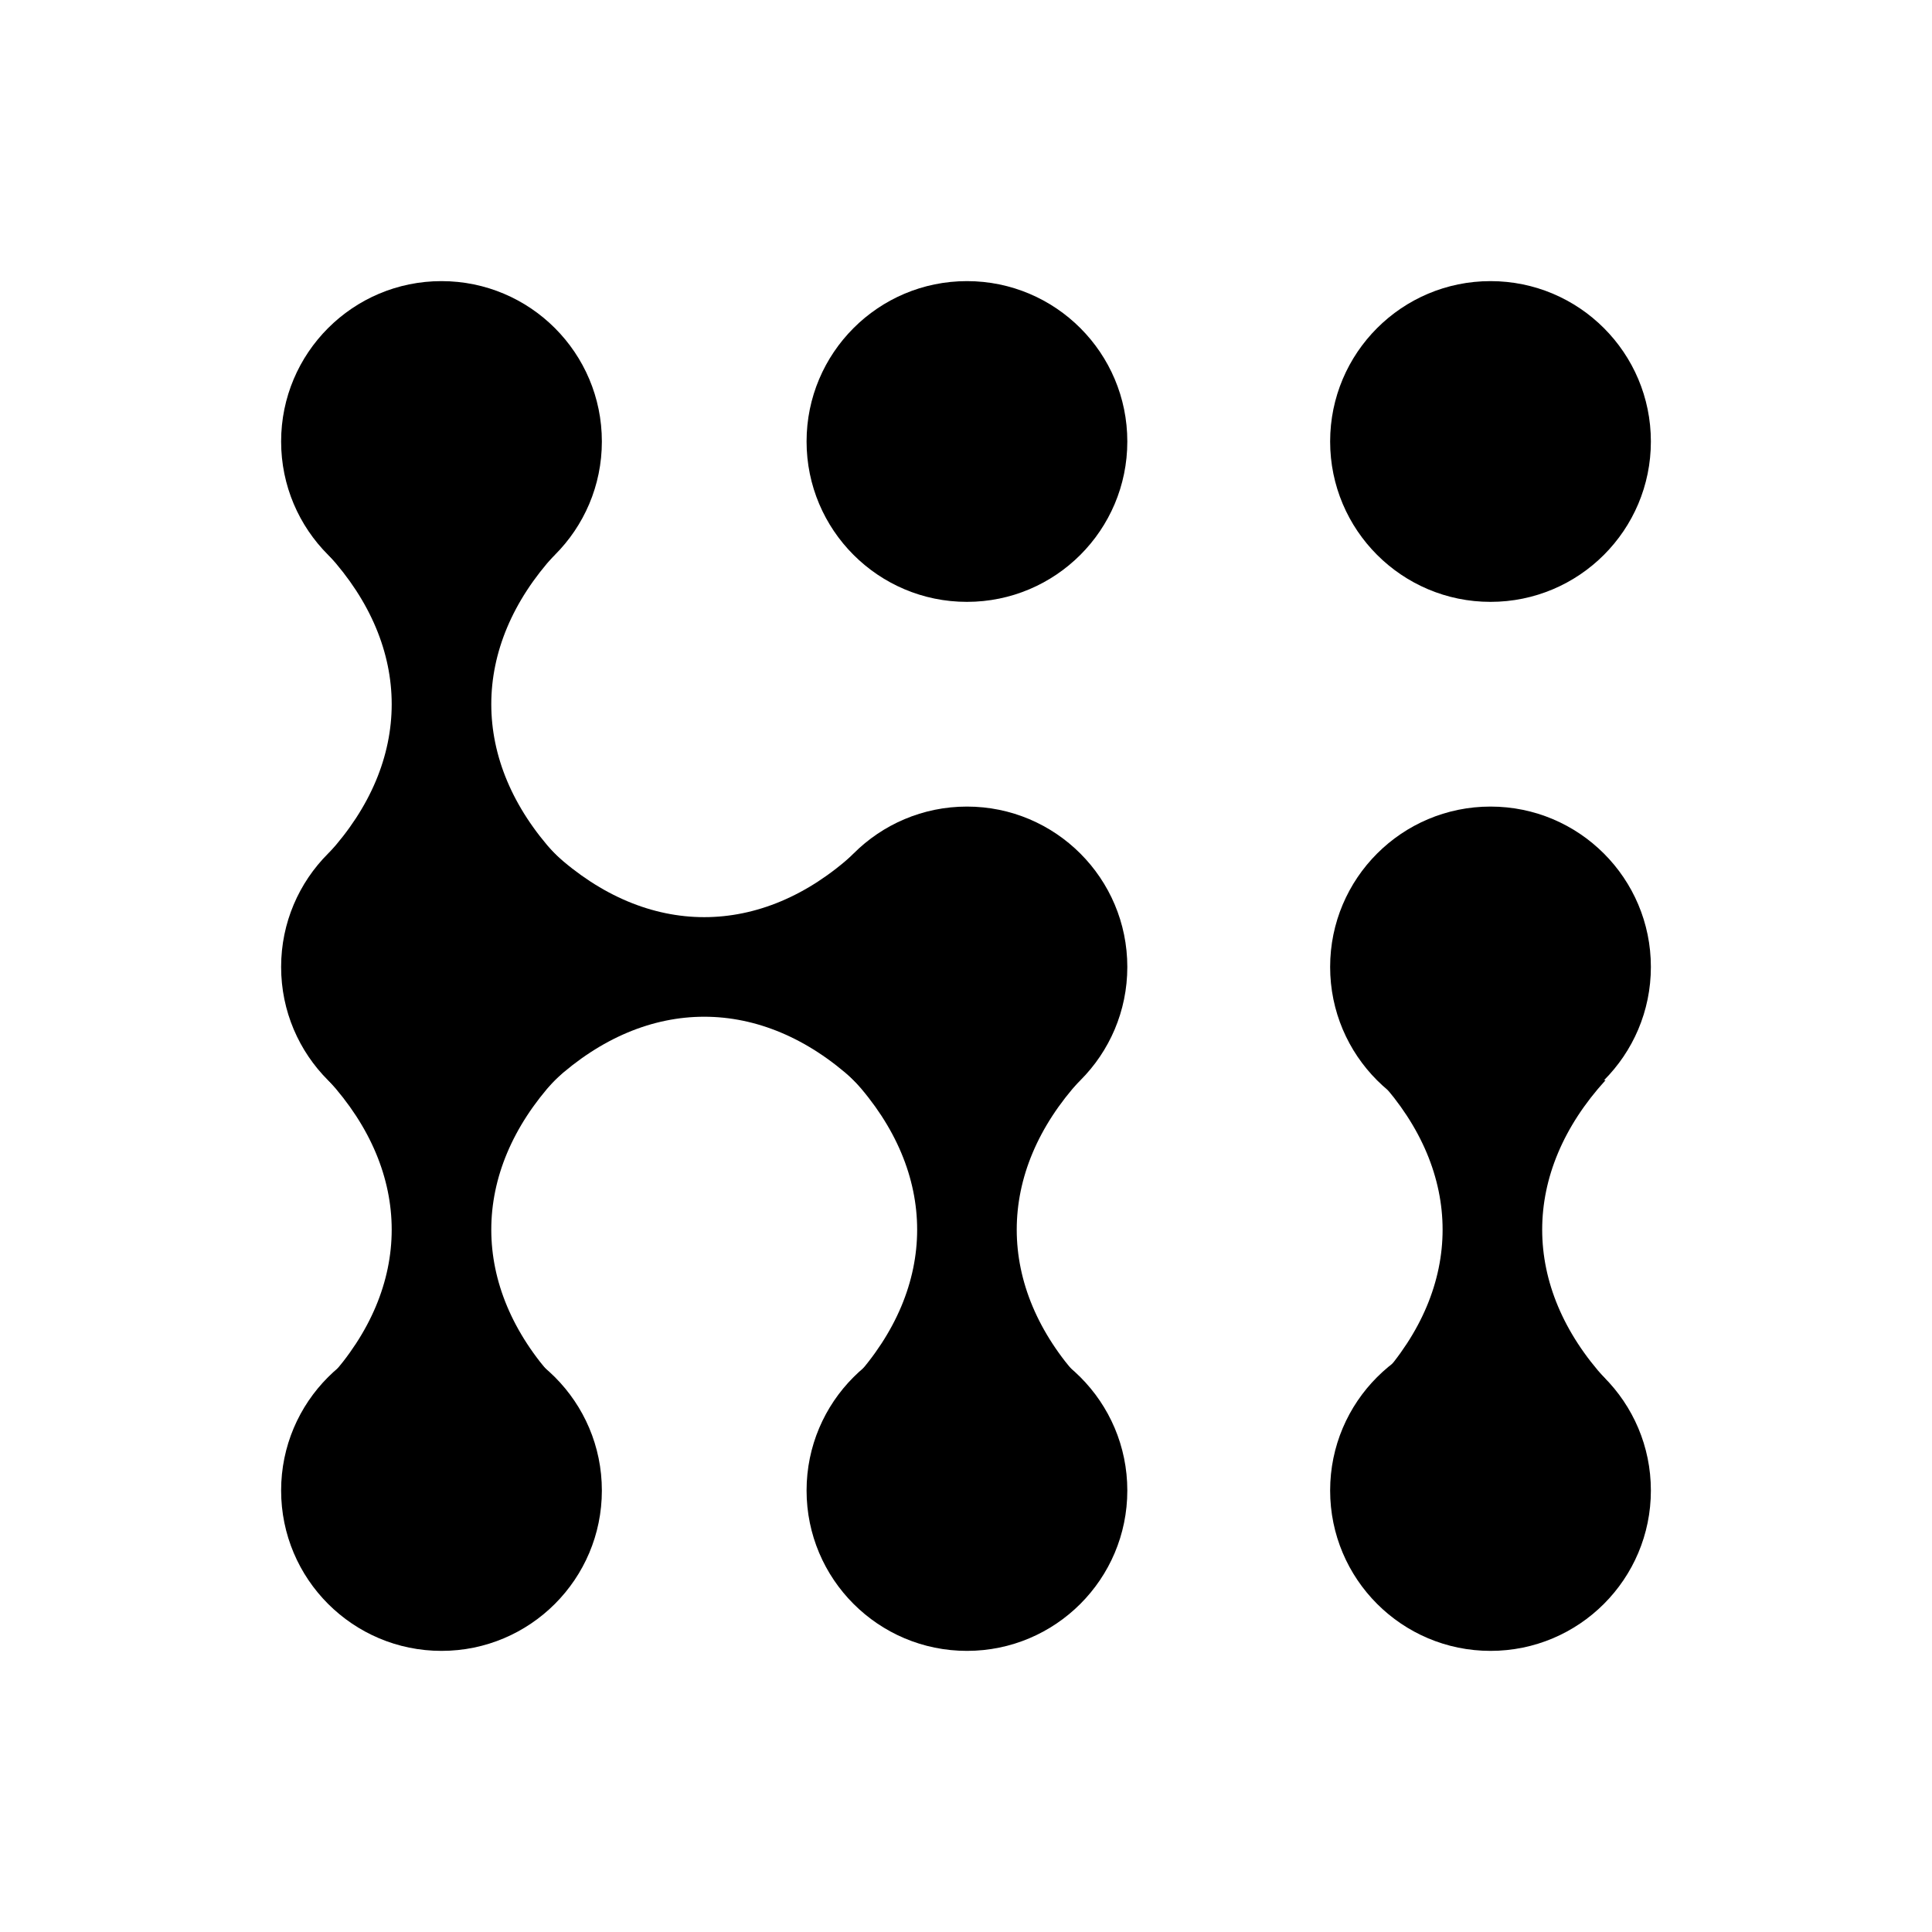
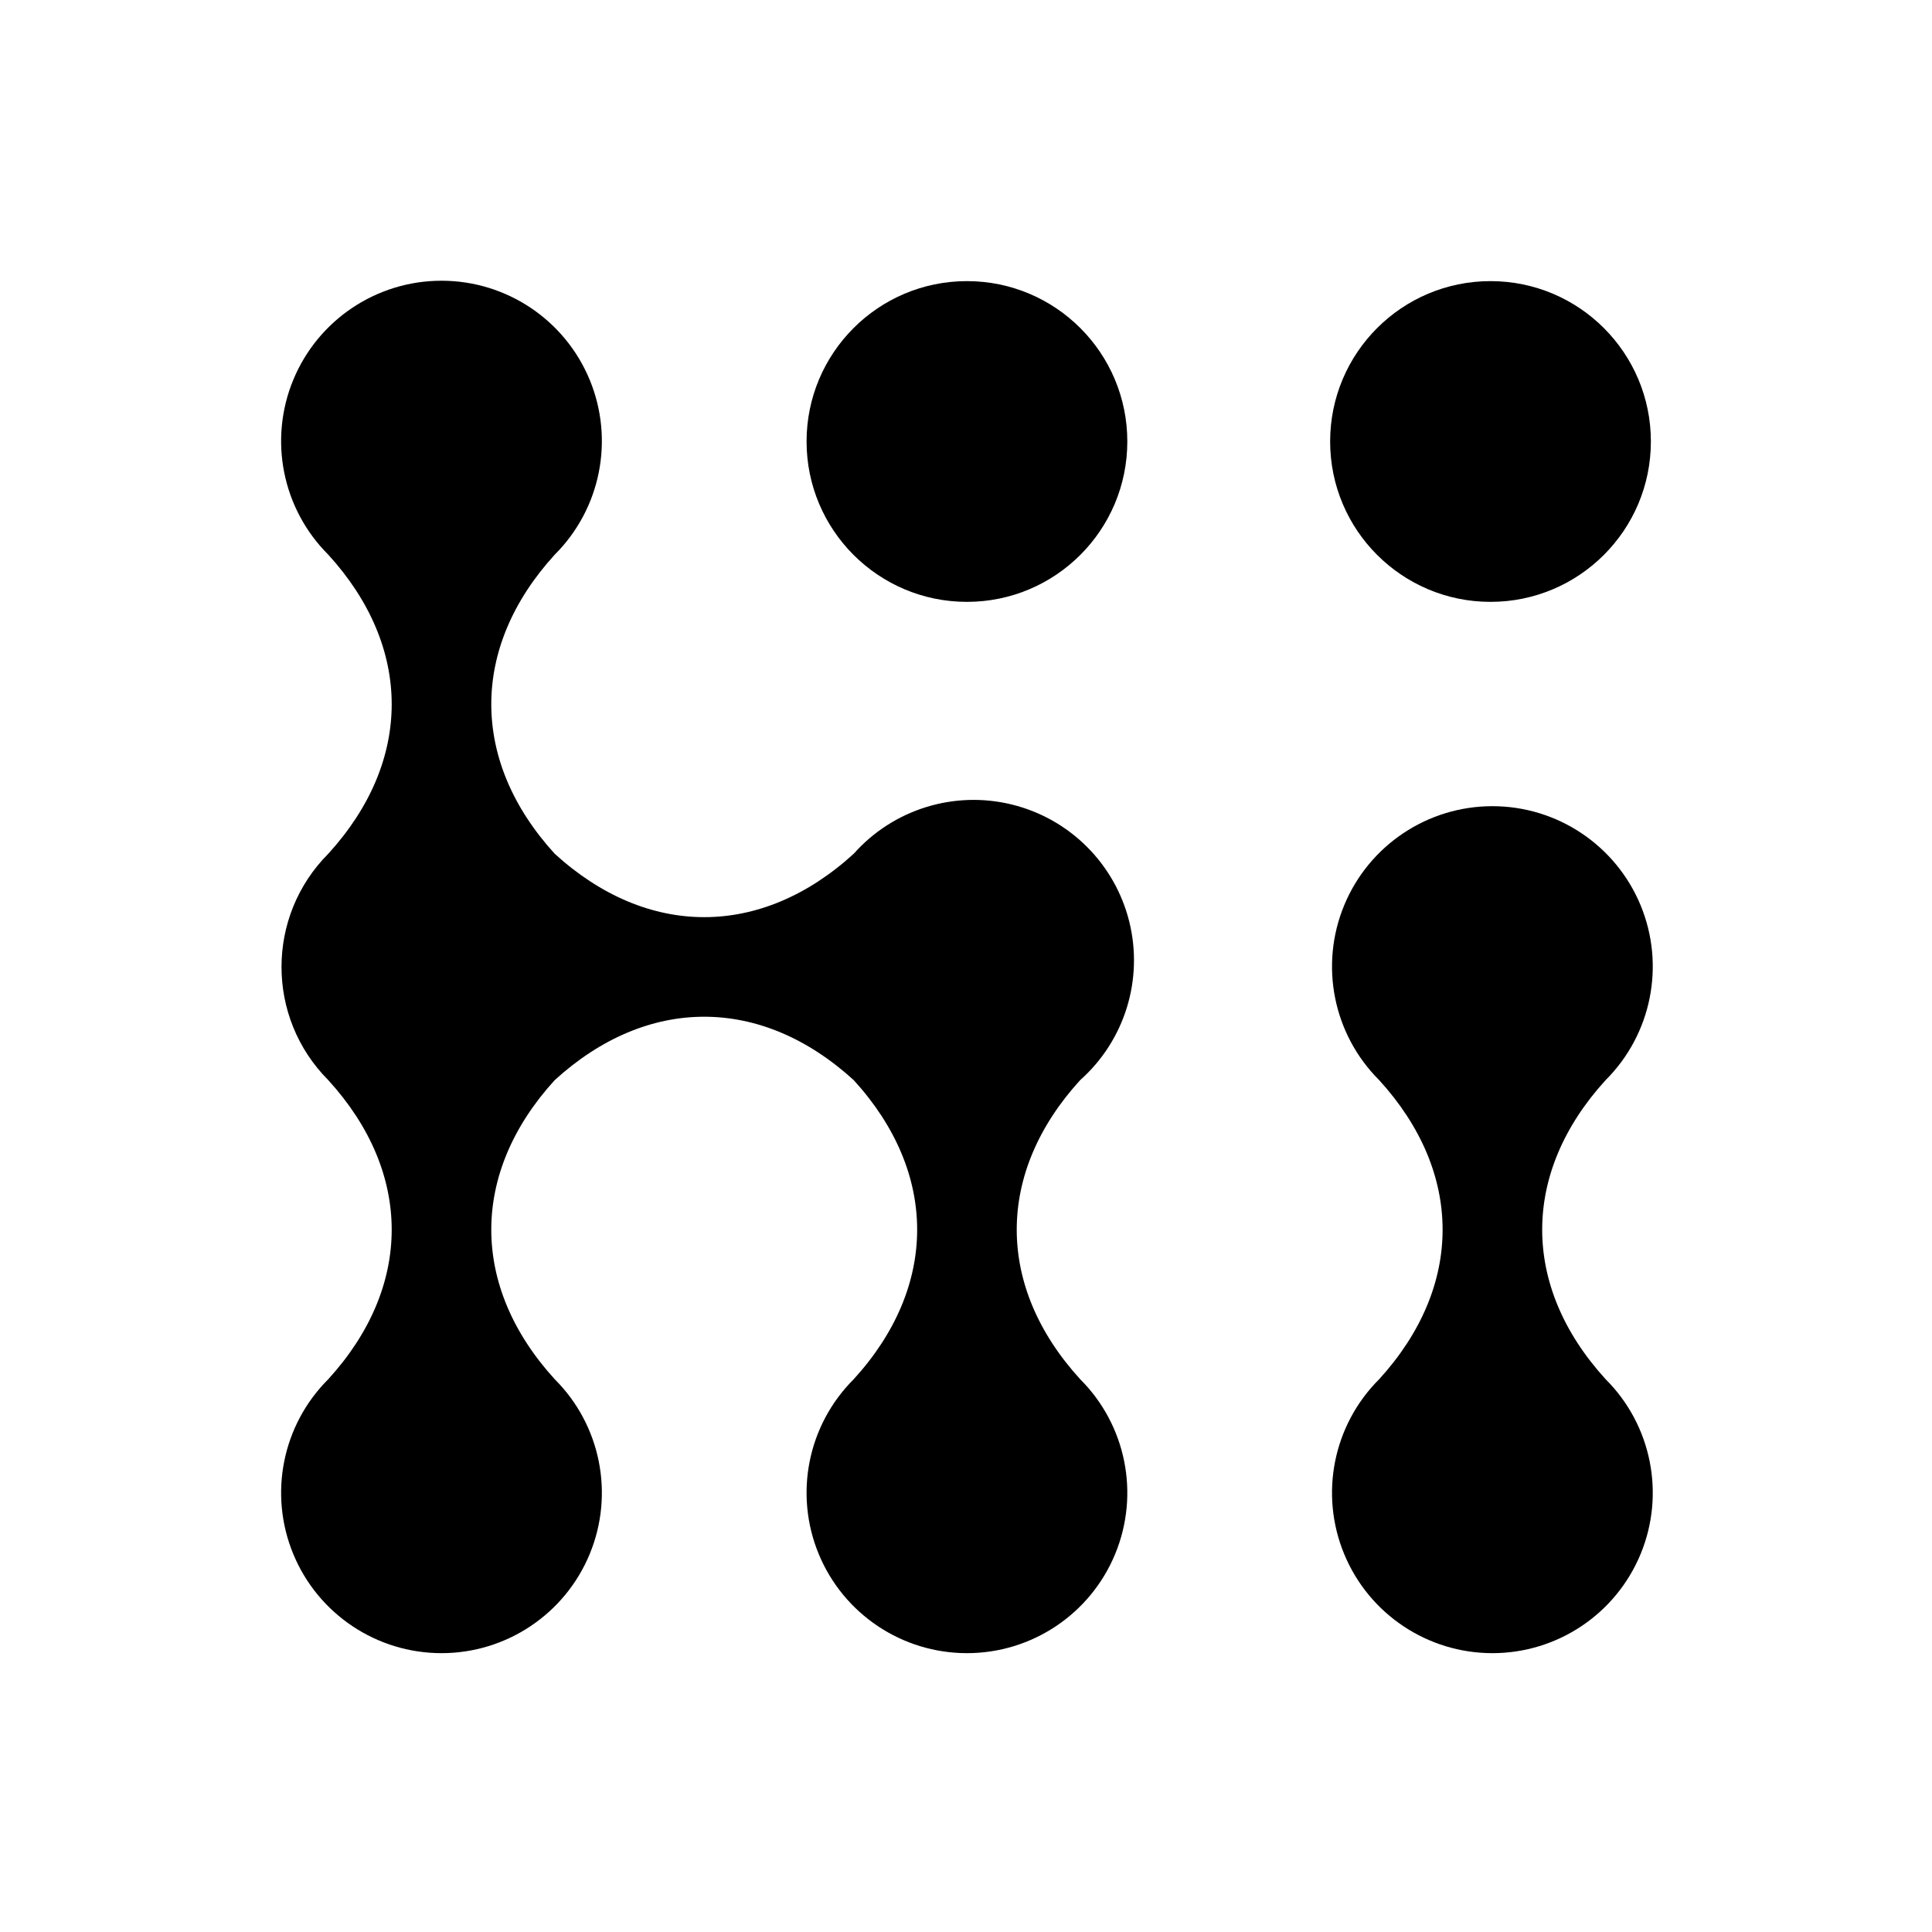
<svg xmlns="http://www.w3.org/2000/svg" viewBox="0 0 1024 1024">
  <defs>
    <style>.HiGold{fill:#000000;}</style>
  </defs>
  <g id="HiGold" data-name="logo">
-     <circle cx="234" cy="234" r="85" />
-     <circle cx="234" cy="512.5" r="85" />
-     <circle cx="234" cy="790" r="85" />
    <circle cx="512.5" cy="234" r="85" />
-     <circle cx="512.5" cy="512.5" r="85" />
-     <circle cx="512.5" cy="790" r="85" />
    <circle cx="790" cy="234" r="85" />
-     <circle cx="790" cy="512.5" r="85" />
-     <circle cx="790" cy="790" r="85" />
-     <path d="M174 294             A 256 160 0 0 1 174 452.5             L 294 452.5             A 256 160 0 0 1 294 294 Z" fill="black" />
-     <path d="M174 572.5             A 256 160 0 0 1 174 731             L 294 731             A 256 160 0 0 1 294 572.5             Z" fill="black" />
-     <path d="M452.5 572.5             A 256 160 0 0 1 452.5 731             L 572.5 731             A 256 160 0 0 1 572.5 572.5             Z" fill="black" />
-     <path d="M731 572.5             A 256 160 0 0 1 731 731             L 851 731             A 256 160 0 0 1 851 572.5             Z" fill="black" />
-     <path d="M294 452.5             A 160 256  0 0 0 452.5 452.5             L 452.5 572.5             A  160 256 0 0 0 294 572.5             Z" fill="black" />
+     <path d="             M 294 294             A 85 85 0 1 0 174 294             A 256 160 0 0 1 174 452.5             A 85 85 0 0 0 174 572.5             A 256 160 0 0 1 174 731             A 85 85 0 1 0 294 731             A 256 160 0 0 1 294 572.5             A 160 256 0 0 1 452.5 572.5             A 256 160 0 0 1 452.5 731             A 85 85 0 1 0  572.5 731             A 256 160 0 0 1 572.5 572.5             A 85 85 0 1 0 452.5 452.5             A 160 256 0 0 1 294 452.5             A 256 160 0 0 1 294 294             Z         " />
+     <path d="             M 851 572.5             A 85 85 0 1 0 731 572.5             A 256 160 0 0 1 731 731             A 85 85 0 1 0 851 731             A 256 160 0 0 1 851 572.5             Z         " />
  </g>
</svg>
